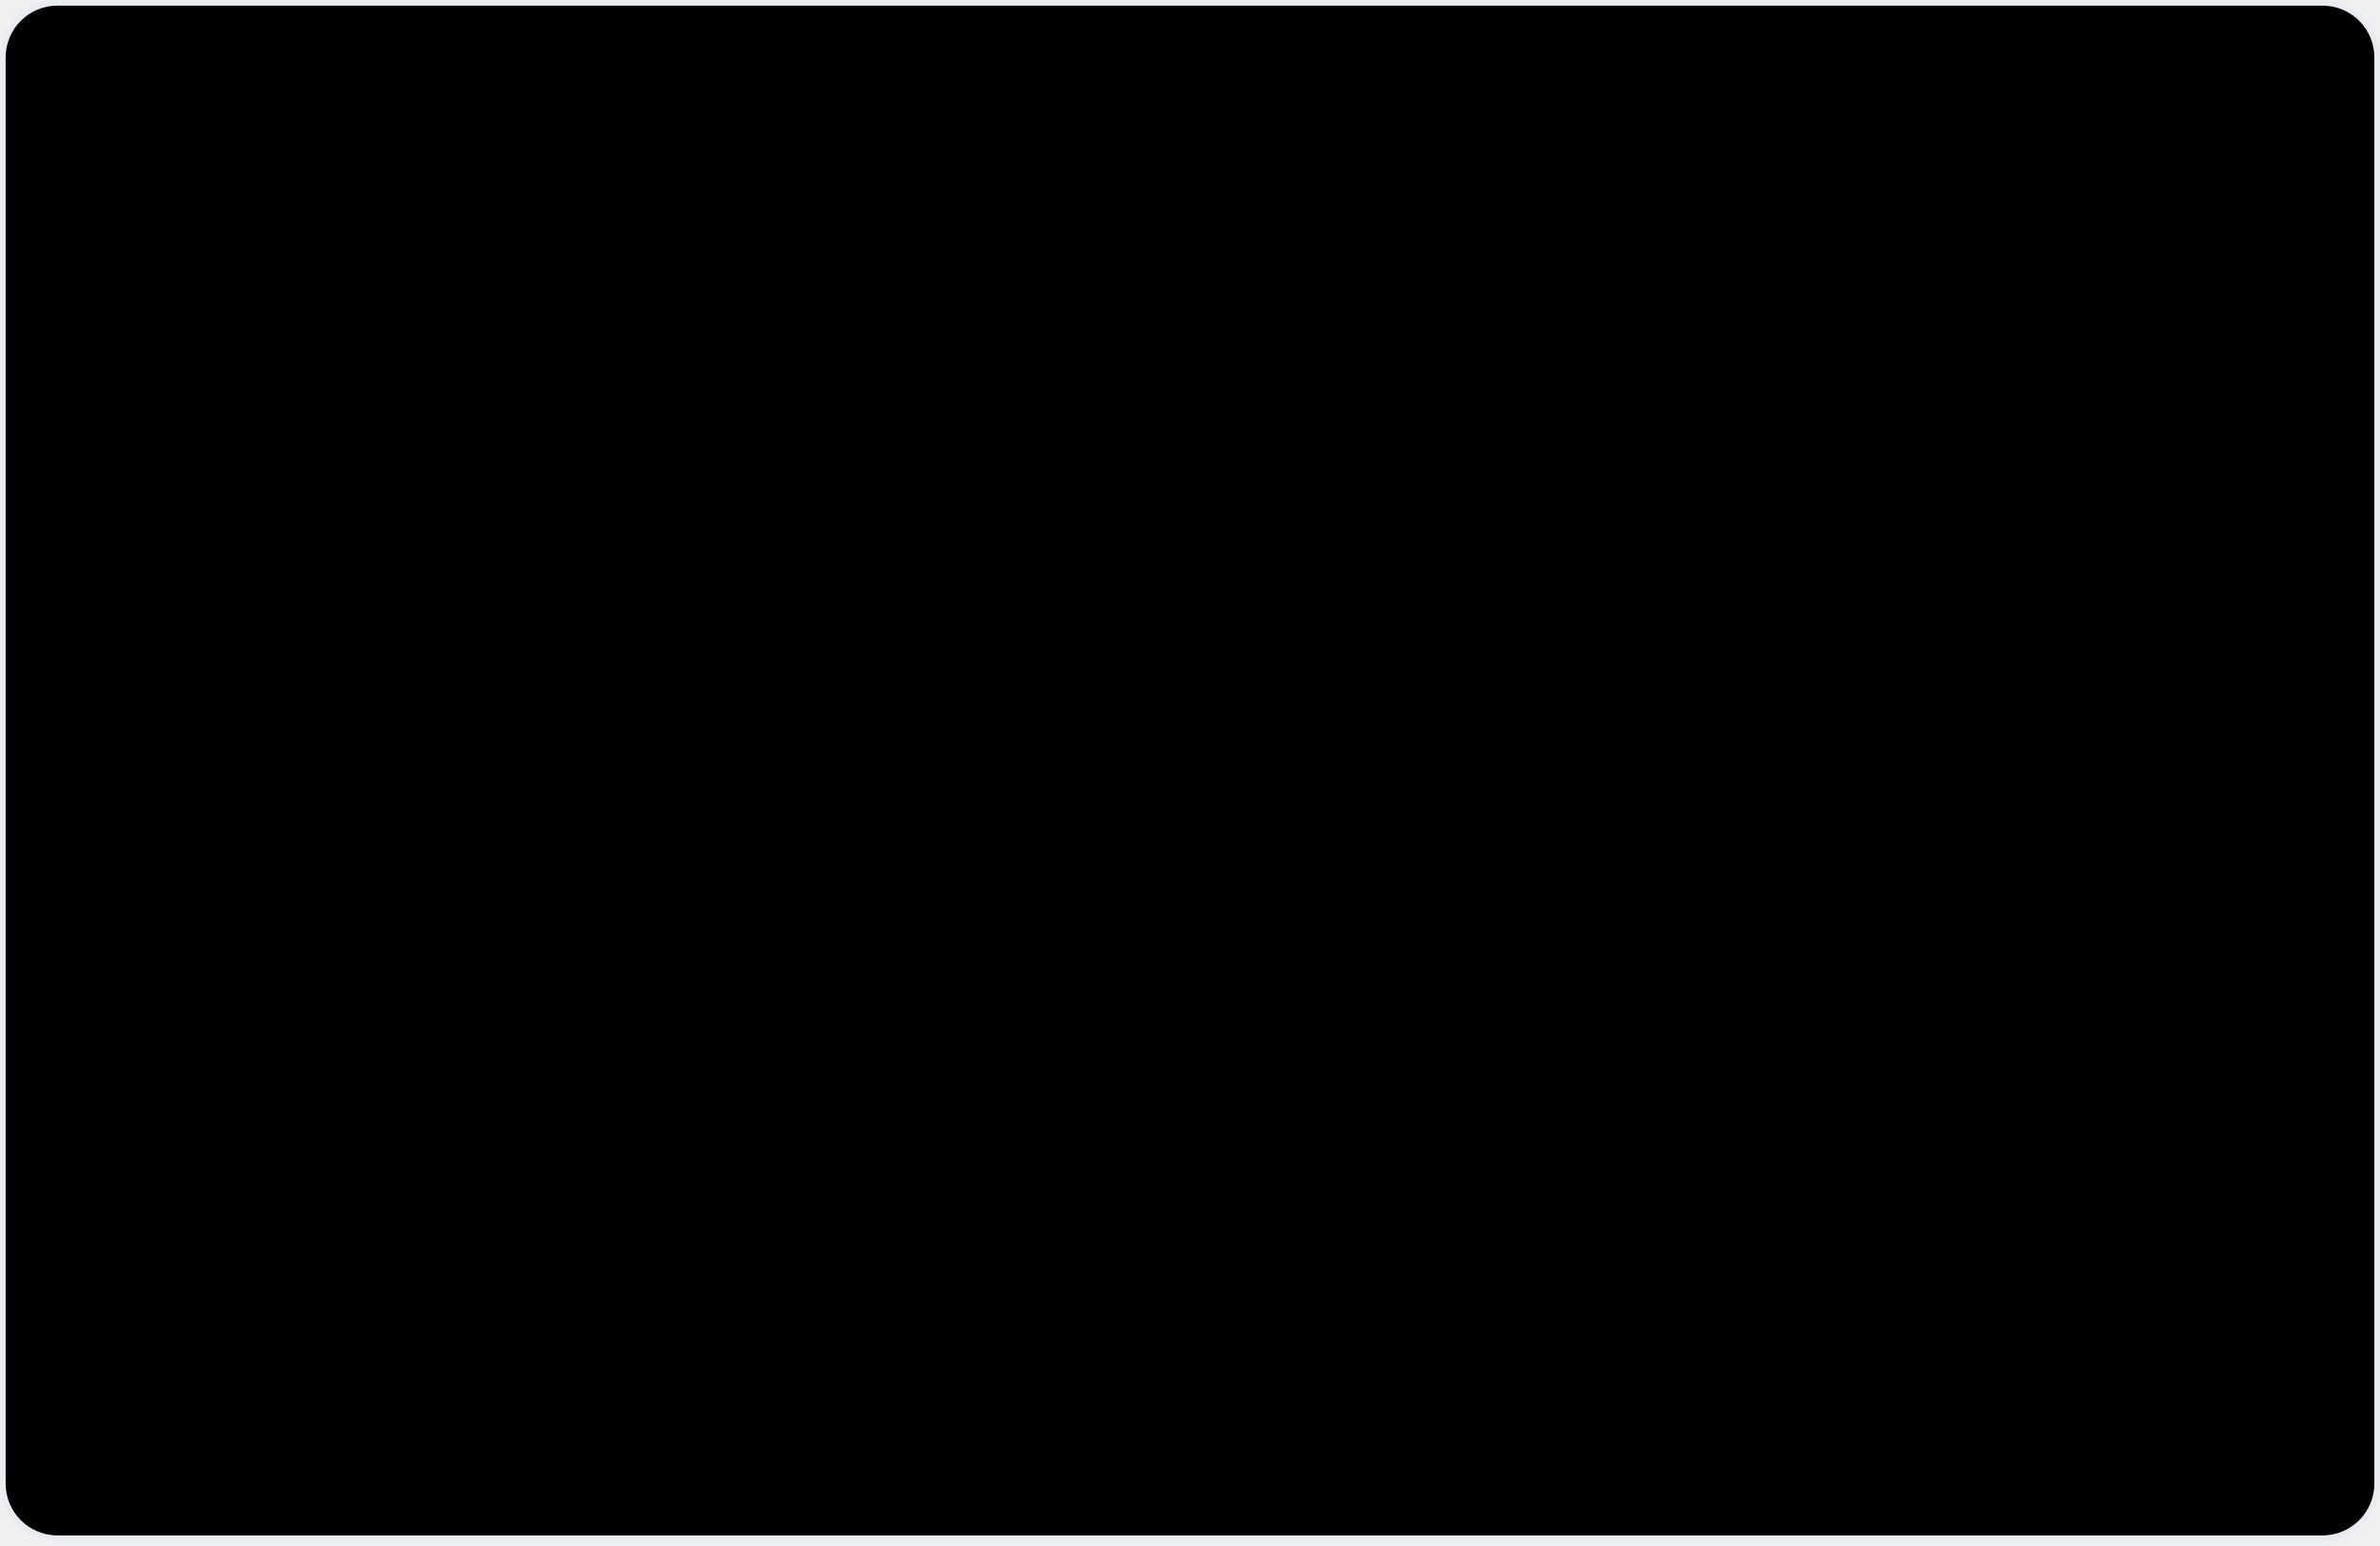
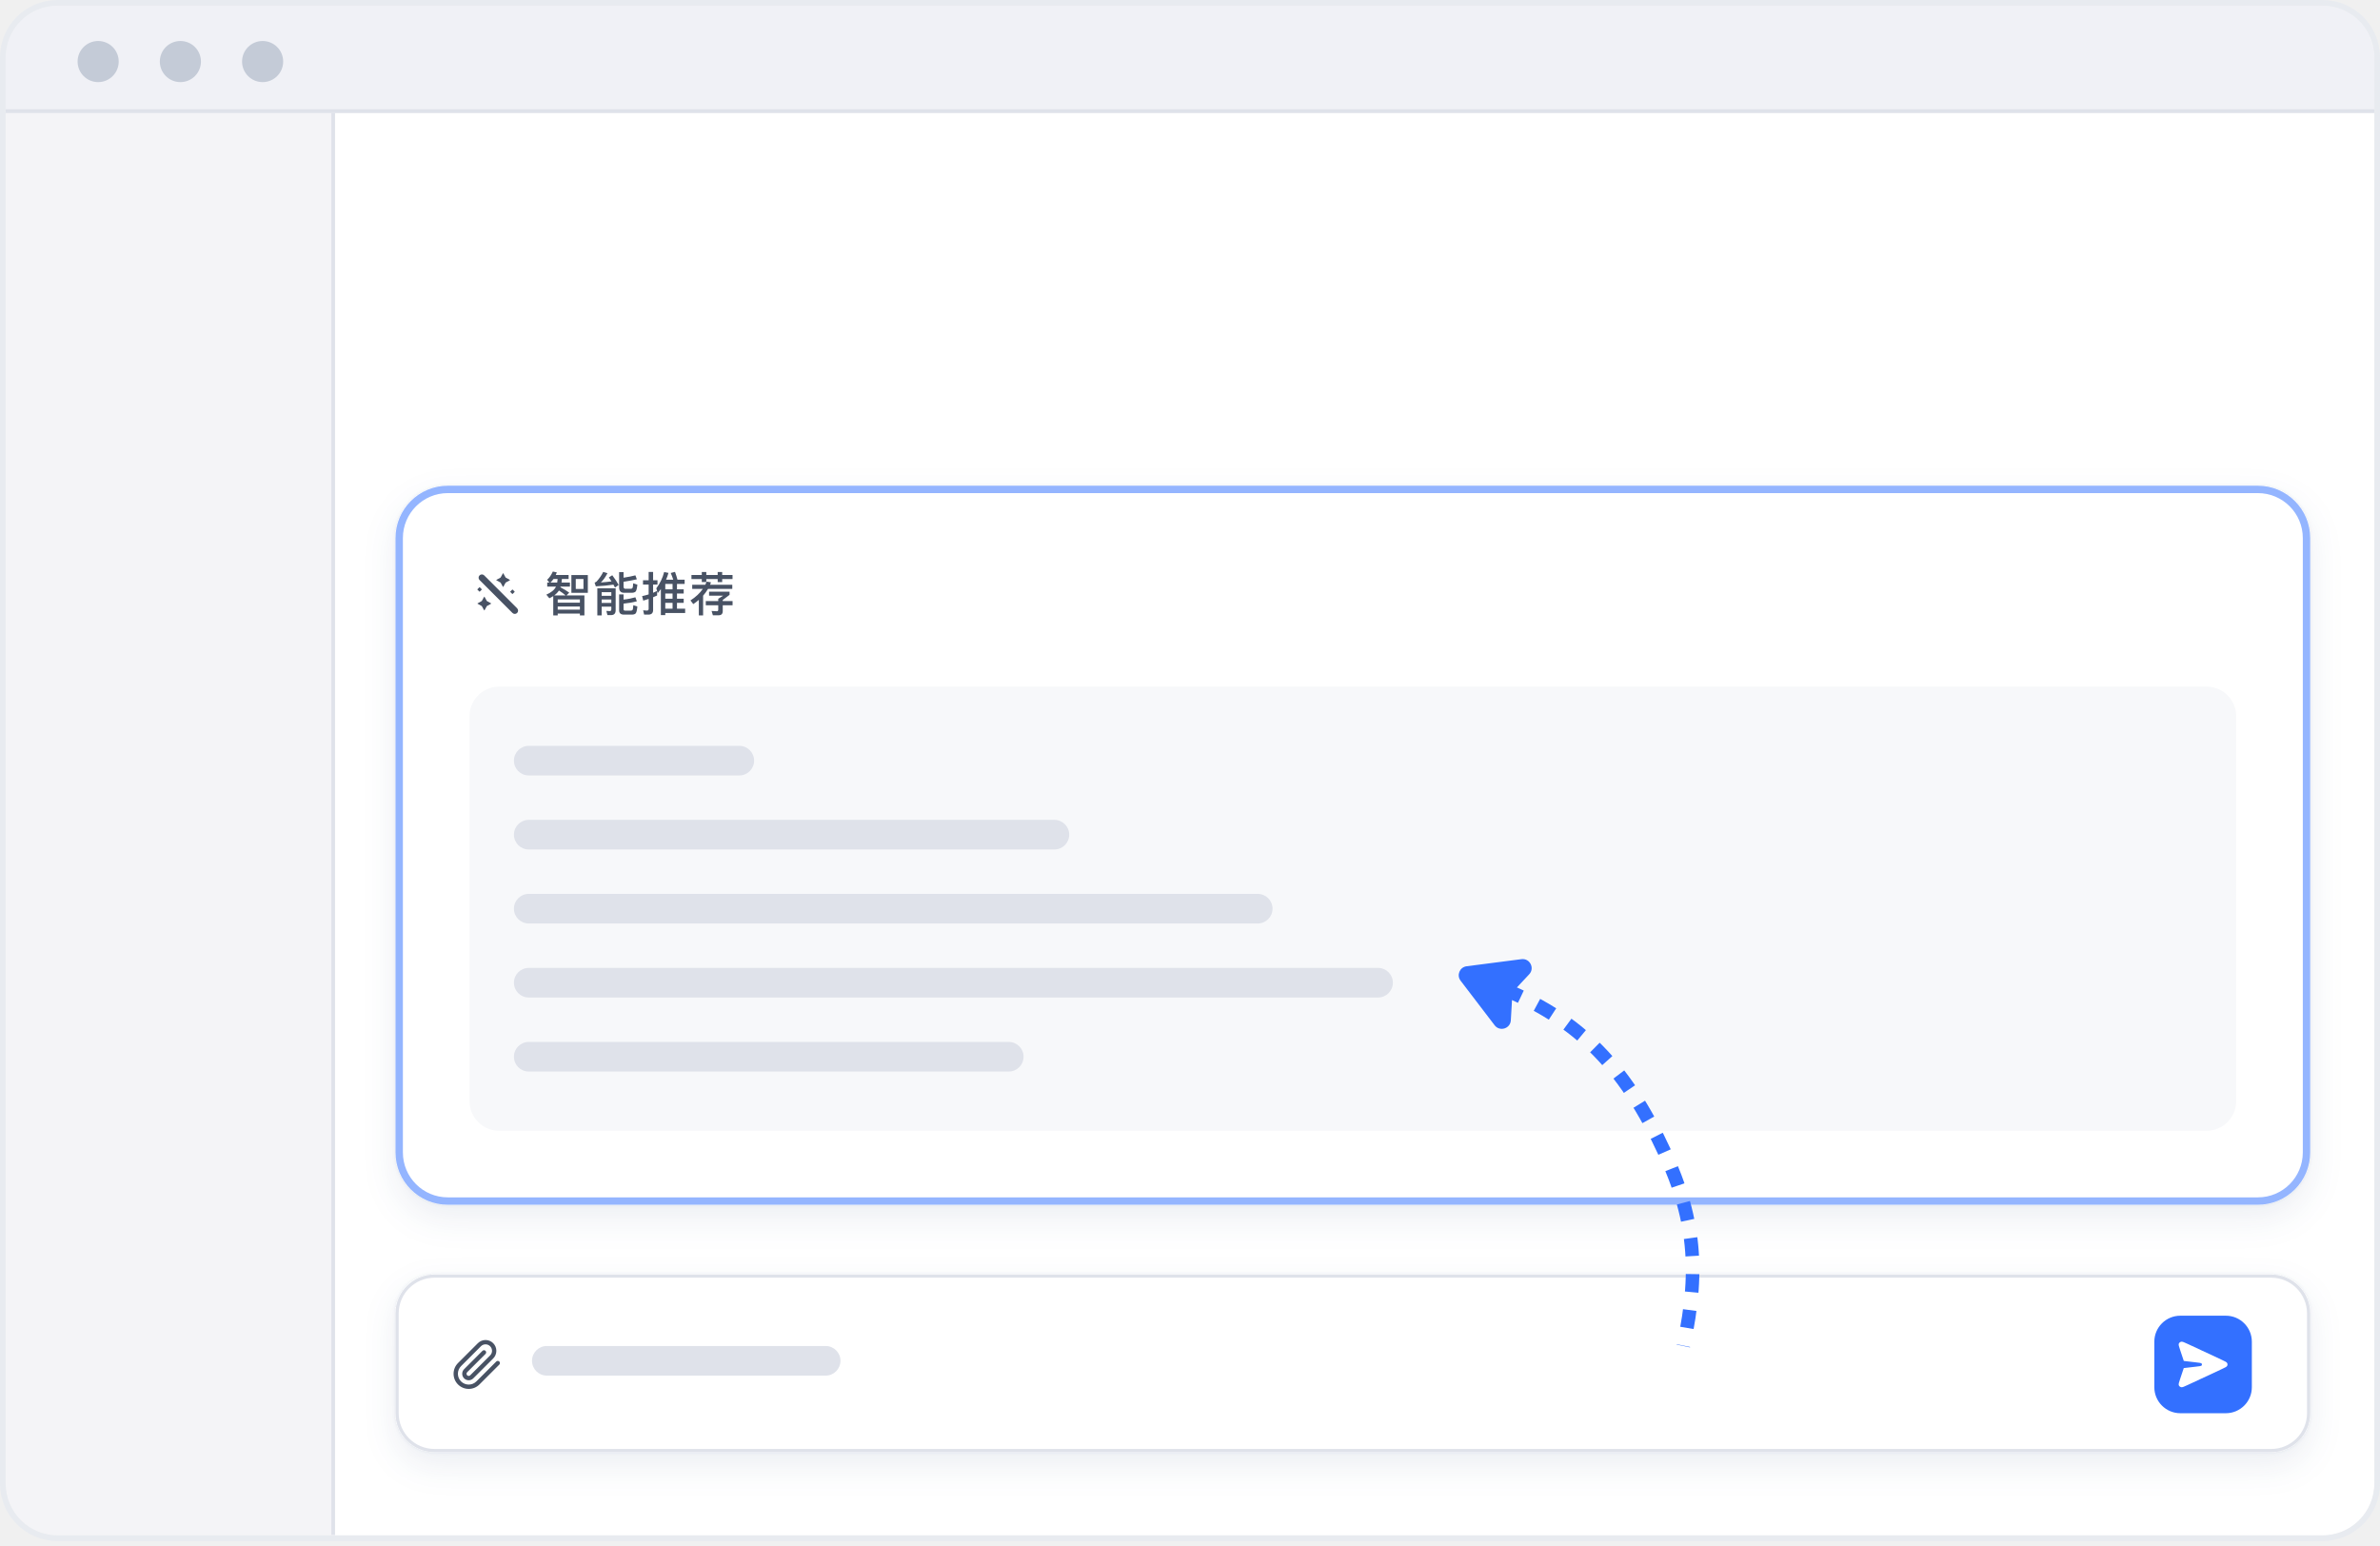
- <svg xmlns="http://www.w3.org/2000/svg" width="422" height="274" viewBox="0 0 422 274">
+ <svg xmlns="http://www.w3.org/2000/svg" width="422" height="274" viewBox="0 0 422 274" fill="none">
  <g clip-path="url(#clip0_4800_11624)">
    <rect x="1" y="1" width="420" height="271.25" rx="9.188" fill="#F4F4F7" />
    <mask id="path-3-inside-1_4800_11624" fill="white">
      <path d="M58.75 19.375H421V272.25H58.75V19.375Z" />
    </mask>
    <path d="M58.75 19.375H421V272.25H58.75V19.375Z" fill="white" />
    <path d="M59.406 272.25V19.375H58.094V272.25H59.406Z" fill="#DFE2EA" mask="url(#path-3-inside-1_4800_11624)" />
    <g filter="url(#filter0_dd_4800_11624)">
      <rect x="70.125" y="225.99" width="339.5" height="31.5" rx="6.916" fill="white" />
      <rect x="70.408" y="226.273" width="338.935" height="30.934" rx="6.634" stroke="#DFE2EA" stroke-width="0.565" />
      <path fill-rule="evenodd" clip-rule="evenodd" d="M86.09 238.372C85.785 238.372 85.492 238.494 85.276 238.71L81.752 242.234C81.392 242.594 81.19 243.082 81.19 243.591C81.19 244.1 81.392 244.588 81.752 244.948C82.112 245.308 82.6 245.51 83.109 245.51C83.617 245.51 84.105 245.308 84.465 244.948L87.99 241.423C88.139 241.273 88.382 241.273 88.532 241.423C88.682 241.573 88.682 241.816 88.532 241.966L85.008 245.49C84.504 245.994 83.821 246.277 83.109 246.277C82.396 246.277 81.713 245.994 81.209 245.49C80.706 244.986 80.423 244.303 80.423 243.591C80.423 242.879 80.706 242.195 81.209 241.692L84.734 238.167C85.094 237.807 85.582 237.605 86.09 237.605C86.599 237.605 87.087 237.807 87.447 238.167C87.806 238.527 88.009 239.015 88.009 239.524C88.009 240.033 87.806 240.52 87.447 240.88L83.918 244.405C83.703 244.621 83.41 244.742 83.105 244.742C82.799 244.742 82.507 244.621 82.291 244.405C82.075 244.189 81.954 243.896 81.954 243.591C81.954 243.286 82.075 242.993 82.291 242.777L85.547 239.525C85.697 239.375 85.94 239.375 86.089 239.525C86.239 239.675 86.239 239.918 86.089 240.067L82.833 243.319C82.761 243.391 82.721 243.489 82.721 243.591C82.721 243.693 82.761 243.79 82.833 243.862C82.905 243.934 83.003 243.975 83.105 243.975C83.207 243.975 83.304 243.934 83.376 243.862L86.904 240.338C87.12 240.122 87.242 239.829 87.242 239.524C87.242 239.218 87.12 238.926 86.904 238.71C86.689 238.494 86.396 238.372 86.09 238.372Z" fill="#485264" />
      <rect x="381.986" y="233.296" width="17.291" height="17.291" rx="4.611" fill="#3370FF" />
      <path d="M394.902 241.699C394.813 241.523 394.534 241.393 393.976 241.133L387.923 238.31C387.282 238.011 386.962 237.862 386.747 237.911C386.56 237.953 386.406 238.075 386.331 238.24C386.245 238.43 386.352 238.749 386.566 239.387L387.211 241.317L389.248 241.555C389.912 241.633 390.244 241.672 390.311 241.72C390.472 241.837 390.472 242.063 390.311 242.179C390.244 242.228 389.912 242.267 389.248 242.345L387.205 242.583L386.566 244.495C386.352 245.133 386.245 245.452 386.331 245.642C386.406 245.807 386.56 245.929 386.747 245.972C386.962 246.02 387.282 245.871 387.923 245.572L393.976 242.749C394.534 242.489 394.813 242.359 394.902 242.183C394.98 242.03 394.98 241.852 394.902 241.699Z" fill="white" />
      <rect x="94.332" y="238.667" width="54.692" height="5.25" rx="2.625" fill="#DFE2EA" />
    </g>
    <g filter="url(#filter1_dd_4800_11624)">
      <rect x="70.125" y="86.125" width="339.5" height="127.5" rx="9.276" fill="white" />
      <rect x="70.781" y="86.781" width="338.188" height="126.188" rx="8.62" stroke="#94B5FF" stroke-width="1.312" />
      <path d="M89.172 101.663C89.188 101.635 89.23 101.635 89.245 101.663L89.651 102.396C89.655 102.403 89.661 102.409 89.668 102.413L90.401 102.819C90.43 102.835 90.43 102.876 90.401 102.892L89.668 103.298C89.661 103.301 89.655 103.307 89.651 103.314L89.245 104.047C89.23 104.076 89.188 104.076 89.172 104.047L88.766 103.314C88.763 103.307 88.757 103.301 88.75 103.298L88.017 102.892C87.988 102.876 87.988 102.835 88.017 102.819L88.75 102.413C88.757 102.409 88.763 102.403 88.766 102.396L89.172 101.663Z" fill="#485264" />
      <path d="M85.029 102.025C85.257 101.797 85.626 101.797 85.854 102.025L91.692 107.863C91.92 108.09 91.92 108.46 91.692 108.688C91.464 108.915 91.095 108.915 90.867 108.688L85.029 102.849C84.801 102.622 84.801 102.252 85.029 102.025Z" fill="#485264" />
      <path d="M85.912 105.825C85.897 105.797 85.856 105.797 85.84 105.825L85.434 106.559C85.43 106.565 85.424 106.571 85.417 106.575L84.684 106.981C84.655 106.997 84.655 107.038 84.684 107.054L85.417 107.46C85.424 107.464 85.43 107.469 85.434 107.476L85.84 108.209C85.856 108.238 85.897 108.238 85.912 108.209L86.319 107.476C86.322 107.469 86.328 107.464 86.335 107.46L87.068 107.054C87.097 107.038 87.097 106.997 87.068 106.981L86.335 106.575C86.328 106.571 86.322 106.565 86.319 106.559L85.912 105.825Z" fill="#485264" />
      <path d="M84.648 104.547C84.631 104.53 84.631 104.504 84.648 104.488L85.006 104.13C85.022 104.113 85.048 104.113 85.065 104.13L85.423 104.488C85.439 104.504 85.439 104.53 85.423 104.547L85.065 104.905C85.048 104.921 85.022 104.921 85.006 104.905L84.648 104.547Z" fill="#485264" />
      <path d="M90.475 104.9C90.459 104.917 90.459 104.943 90.475 104.959L90.833 105.317C90.85 105.334 90.876 105.334 90.892 105.317L91.25 104.959C91.266 104.943 91.266 104.917 91.25 104.9L90.892 104.542C90.876 104.526 90.85 104.526 90.833 104.542L90.475 104.9Z" fill="#485264" />
      <path d="M98.148 102.659C97.973 102.909 97.79 103.117 97.598 103.292H98.798C98.831 103.084 98.856 102.876 98.873 102.659H98.148ZM98.581 104.017H97.031V103.292H97.406L97.015 102.801C97.398 102.459 97.74 101.976 98.023 101.343L98.731 101.493C98.673 101.659 98.606 101.809 98.539 101.959H100.822V102.659H99.631C99.614 102.884 99.597 103.092 99.564 103.292H101.056V104.017H99.397C99.381 104.059 99.373 104.101 99.364 104.134C99.981 104.451 100.497 104.767 100.931 105.084L100.439 105.584H103.622V109.125H102.822V108.8H98.889V109.125H98.098V105.7C97.881 105.834 97.656 105.967 97.406 106.084L96.873 105.442C97.74 105.059 98.298 104.601 98.564 104.051L98.581 104.017ZM98.889 108.1H102.822V107.55H98.889V108.1ZM98.889 106.867H102.822V106.284H98.889V106.867ZM98.264 105.584H100.297C99.981 105.3 99.589 105.009 99.106 104.709C98.906 105.025 98.623 105.317 98.264 105.584ZM101.314 101.968H104.23V105.117H101.314V101.968ZM103.455 104.426V102.668H102.089V104.426H103.455ZM106.68 106.3V106.909H108.396V106.3H106.68ZM108.396 105.65V105.009H106.68V105.65H108.396ZM106.68 107.567V109.125H105.913V104.317H109.163V108.2C109.163 108.775 108.888 109.067 108.355 109.067H107.705L107.513 108.325L108.105 108.358C108.296 108.358 108.396 108.25 108.396 108.033V107.567H106.68ZM112.004 105.109H110.646C110.063 105.109 109.779 104.792 109.779 104.159V101.451H110.563V102.434C111.421 102.301 112.121 102.168 112.662 102.018L112.921 102.717C112.237 102.876 111.454 103.026 110.563 103.159V103.992C110.563 104.259 110.663 104.401 110.862 104.401H111.854C111.987 104.401 112.079 104.359 112.137 104.276C112.204 104.176 112.254 103.892 112.271 103.426L113.012 103.667C112.946 104.359 112.829 104.776 112.679 104.917C112.529 105.042 112.304 105.109 112.004 105.109ZM110.563 107.034V108.05C110.563 108.2 110.654 108.275 110.854 108.275H111.862C111.996 108.275 112.096 108.233 112.154 108.158C112.221 108.058 112.271 107.775 112.296 107.308L113.012 107.542C112.946 108.242 112.837 108.658 112.687 108.792C112.546 108.917 112.321 108.983 112.012 108.983H110.629C110.063 108.983 109.779 108.725 109.779 108.225V105.4H110.563V106.317C111.346 106.234 112.046 106.092 112.662 105.909L112.921 106.617C112.187 106.817 111.396 106.95 110.563 107.034ZM108.563 102.001C109.054 102.659 109.429 103.234 109.696 103.717L109.046 104.184C108.963 104.017 108.871 103.842 108.771 103.667C107.905 103.801 106.863 103.901 105.647 103.967L105.43 103.309C105.572 103.259 105.688 103.192 105.788 103.109C106.297 102.543 106.688 101.976 106.955 101.409L107.713 101.634C107.363 102.318 106.971 102.859 106.538 103.276C107.121 103.242 107.755 103.176 108.43 103.092C108.28 102.859 108.121 102.626 107.955 102.384L108.563 102.001ZM117.961 105.242V106.167H119.253V105.242H117.961ZM117.961 106.9V107.933H119.253V106.9H117.961ZM117.961 108.692V109.067H117.178V104.451C117.012 104.692 116.828 104.925 116.637 105.159L116.37 104.326C117.028 103.442 117.495 102.484 117.761 101.434L118.528 101.584C118.411 102.001 118.27 102.401 118.103 102.784H119.378C119.245 102.384 119.095 101.984 118.928 101.601L119.686 101.401C119.869 101.909 120.019 102.368 120.119 102.784H121.394V103.542H120.036V104.501H121.228V105.242H120.036V106.167H121.228V106.9H120.036V107.933H121.486V108.692H117.961ZM119.253 103.542H117.961V104.501H119.253V103.542ZM116.512 104.784V105.592C116.278 105.7 116.037 105.8 115.803 105.9V108.167C115.803 108.708 115.52 108.983 114.962 108.983H114.212L114.037 108.217C114.262 108.25 114.479 108.267 114.687 108.267C114.904 108.267 115.012 108.167 115.012 107.967V106.2C114.695 106.309 114.37 106.409 114.054 106.5L113.854 105.7C114.245 105.617 114.629 105.517 115.012 105.4V103.651H114.012V102.884H115.012V101.418H115.803V102.884H116.578V103.651H115.803V105.109C116.045 105.009 116.278 104.901 116.512 104.784ZM122.602 101.951H124.435V101.426H125.235V101.951H127.252V101.426H128.052V101.951H129.885V102.676H128.052V103.217H127.252V102.676H125.235V103.209H124.435V102.676H122.602V101.951ZM122.736 103.692H125.052C125.144 103.501 125.227 103.309 125.302 103.126L126.069 103.259C126.019 103.409 125.96 103.551 125.902 103.692H129.843V104.417H125.544C125.294 104.842 125.002 105.242 124.669 105.625V109.125H123.911V106.367C123.602 106.634 123.277 106.884 122.927 107.117L122.427 106.467C123.361 105.867 124.086 105.184 124.619 104.417H122.736V103.692ZM127.352 106.175C127.568 106.034 127.86 105.85 128.227 105.625H125.727V104.909H129.36V105.475C129.01 105.75 128.602 106.05 128.152 106.384V106.575H129.893V107.325H128.152V108.358C128.152 108.85 127.902 109.1 127.41 109.1H126.402L126.169 108.333C126.56 108.367 126.868 108.383 127.093 108.383C127.26 108.383 127.352 108.3 127.352 108.133V107.325H125.144V106.575H127.352V106.175Z" fill="#485264" />
      <rect x="83.25" y="121.75" width="313.25" height="78.75" rx="5.25" fill="#F7F8FA" />
      <rect x="91.125" y="132.25" width="42.587" height="5.25" rx="2.625" fill="#DFE2EA" />
      <rect x="91.125" y="145.375" width="98.457" height="5.25" rx="2.625" fill="#DFE2EA" />
      <rect x="91.125" y="158.5" width="134.51" height="5.25" rx="2.625" fill="#DFE2EA" />
      <rect x="91.125" y="171.625" width="155.848" height="5.25" rx="2.625" fill="#DFE2EA" />
      <rect x="91.125" y="184.75" width="90.364" height="5.25" rx="2.625" fill="#DFE2EA" />
    </g>
    <path d="M260.72 173.263C276.994 178.438 286.318 186.431 293.919 201.722C300.388 214.738 301.588 224.462 298.477 238.66" stroke="#3370FF" stroke-width="2.403" stroke-dasharray="3.2 3.2" />
    <path d="M260.047 171.333C258.824 171.491 258.231 172.914 258.979 173.894L265.015 181.797C265.916 182.978 267.8 182.402 267.887 180.918L268.146 176.505C268.168 176.131 268.32 175.777 268.576 175.504L271.144 172.759C272.171 171.662 271.259 169.883 269.769 170.076L260.047 171.333Z" fill="#3370FF" />
    <mask id="path-24-inside-2_4800_11624" fill="white">
      <path d="M0.291 10.617C0.291 4.818 4.992 0.117 10.79 0.117H410.5C416.299 0.117 421 4.818 421 10.617V20.027H0.291V10.617Z" />
    </mask>
    <path d="M0.291 10.617C0.291 4.818 4.992 0.117 10.79 0.117H410.5C416.299 0.117 421 4.818 421 10.617V20.027H0.291V10.617Z" fill="#F0F1F6" />
    <path d="M0.291 0.117H421H0.291ZM421 20.683H0.291V19.371H421V20.683ZM0.291 20.027V0.117V20.027ZM421 0.117V20.027V0.117Z" fill="#DFE2EA" mask="url(#path-24-inside-2_4800_11624)" />
    <circle cx="17.404" cy="10.914" r="3.645" fill="#C4CBD7" />
    <circle cx="31.985" cy="10.914" r="3.645" fill="#C4CBD7" />
    <circle cx="46.566" cy="10.914" r="3.645" fill="#C4CBD7" />
  </g>
  <rect x="0.5" y="0.5" width="421" height="272.25" rx="9.688" stroke="#E8EBF0" />
  <defs>
    <filter id="filter0_dd_4800_11624" x="64.361" y="222.532" width="351.027" height="43.027" filterUnits="userSpaceOnUse" color-interpolation-filters="sRGB">
      <feFlood flood-opacity="0" result="BackgroundImageFix" />
      <feColorMatrix in="SourceAlpha" type="matrix" values="0 0 0 0 0 0 0 0 0 0 0 0 0 0 0 0 0 0 127 0" result="hardAlpha" />
      <feOffset />
      <feGaussianBlur stdDeviation="0.288" />
      <feComposite in2="hardAlpha" operator="out" />
      <feColorMatrix type="matrix" values="0 0 0 0 0.075 0 0 0 0 0.2 0 0 0 0 0.42 0 0 0 0.08 0" />
      <feBlend mode="normal" in2="BackgroundImageFix" result="effect1_dropShadow_4800_11624" />
      <feColorMatrix in="SourceAlpha" type="matrix" values="0 0 0 0 0 0 0 0 0 0 0 0 0 0 0 0 0 0 127 0" result="hardAlpha" />
      <feOffset dy="2.305" />
      <feGaussianBlur stdDeviation="2.882" />
      <feColorMatrix type="matrix" values="0 0 0 0 0.075 0 0 0 0 0.2 0 0 0 0 0.42 0 0 0 0.08 0" />
      <feBlend mode="normal" in2="effect1_dropShadow_4800_11624" result="effect2_dropShadow_4800_11624" />
      <feBlend mode="normal" in="SourceGraphic" in2="effect2_dropShadow_4800_11624" result="shape" />
    </filter>
    <filter id="filter1_dd_4800_11624" x="64.263" y="82.608" width="351.223" height="139.223" filterUnits="userSpaceOnUse" color-interpolation-filters="sRGB">
      <feFlood flood-opacity="0" result="BackgroundImageFix" />
      <feColorMatrix in="SourceAlpha" type="matrix" values="0 0 0 0 0 0 0 0 0 0 0 0 0 0 0 0 0 0 127 0" result="hardAlpha" />
      <feOffset />
      <feGaussianBlur stdDeviation="0.293" />
      <feComposite in2="hardAlpha" operator="out" />
      <feColorMatrix type="matrix" values="0 0 0 0 0.075 0 0 0 0 0.2 0 0 0 0 0.42 0 0 0 0.08 0" />
      <feBlend mode="normal" in2="BackgroundImageFix" result="effect1_dropShadow_4800_11624" />
      <feColorMatrix in="SourceAlpha" type="matrix" values="0 0 0 0 0 0 0 0 0 0 0 0 0 0 0 0 0 0 127 0" result="hardAlpha" />
      <feOffset dy="2.345" />
      <feGaussianBlur stdDeviation="2.931" />
      <feColorMatrix type="matrix" values="0 0 0 0 0.075 0 0 0 0 0.2 0 0 0 0 0.42 0 0 0 0.08 0" />
      <feBlend mode="normal" in2="effect1_dropShadow_4800_11624" result="effect2_dropShadow_4800_11624" />
      <feBlend mode="normal" in="SourceGraphic" in2="effect2_dropShadow_4800_11624" result="shape" />
    </filter>
    <clipPath id="clip0_4800_11624">
      <rect x="1" y="1" width="420" height="271.25" rx="9.188" fill="white" />
    </clipPath>
  </defs>
</svg>
